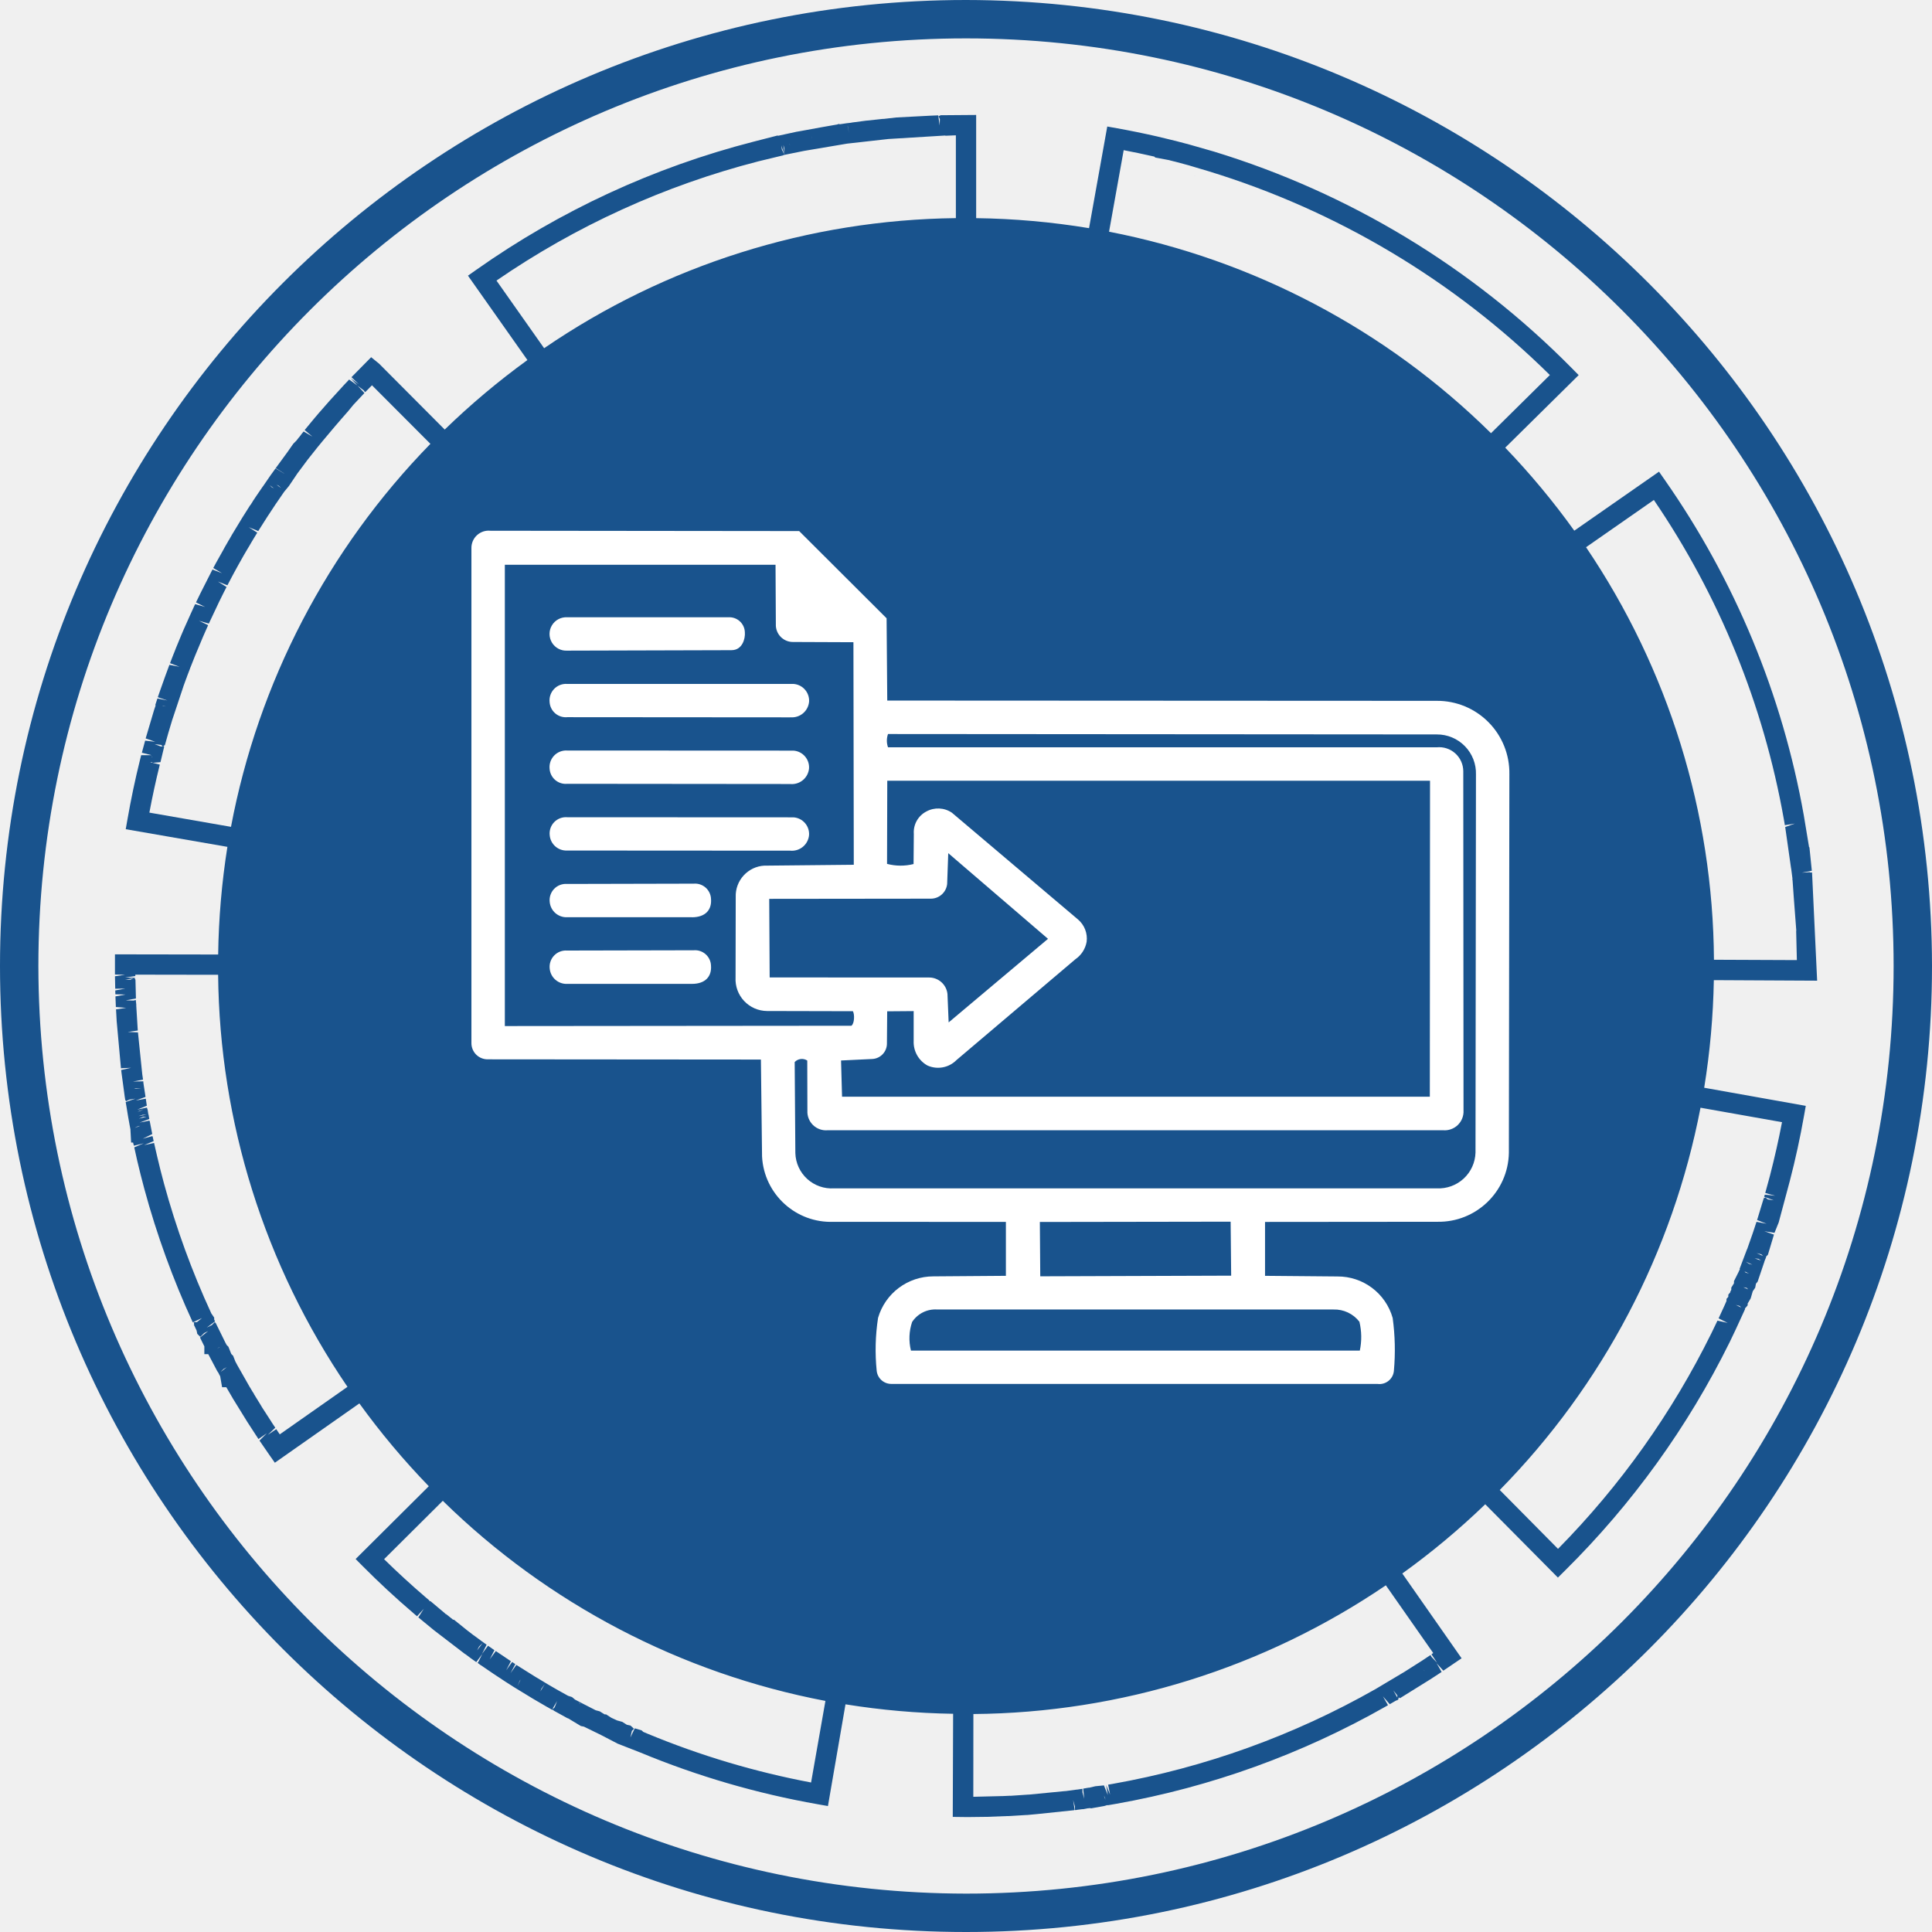
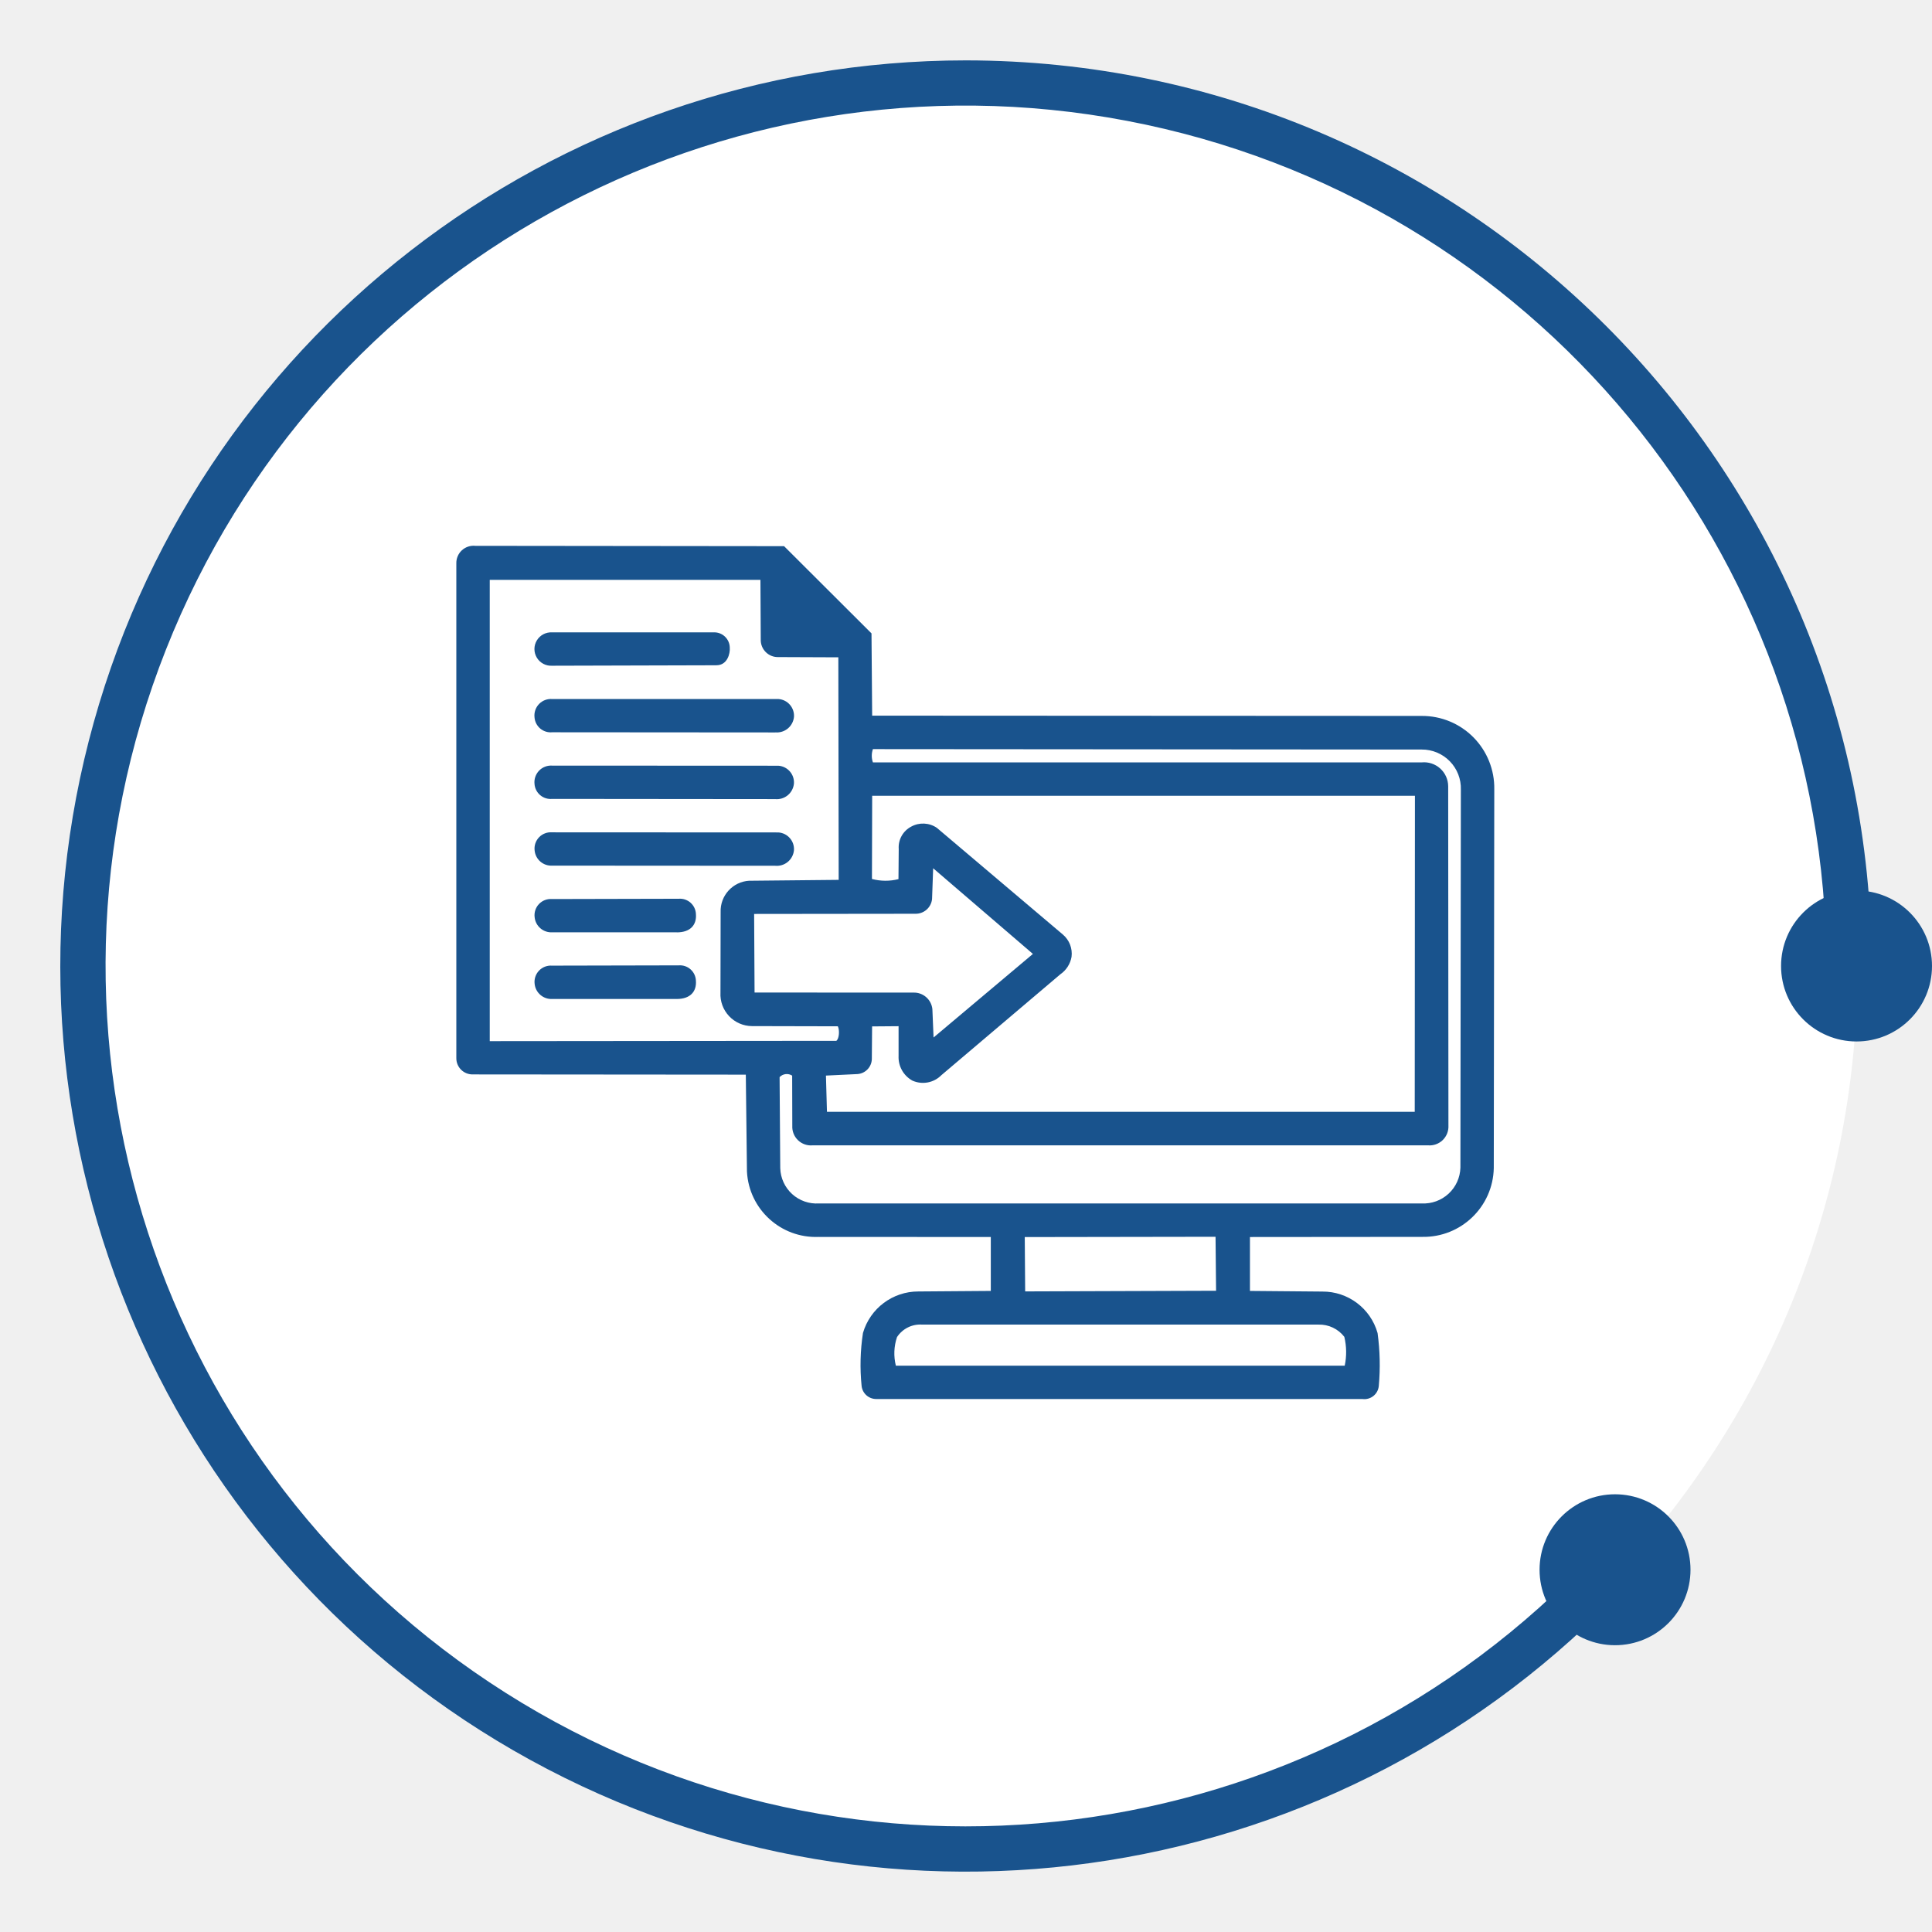
<svg xmlns="http://www.w3.org/2000/svg" width="128" height="128" viewBox="0 0 128 128">
  <defs>
    <clipPath id="clip-path">
-       <path id="Trazado_1031300" data-name="Trazado 1031300" d="M2.543,64A61.457,61.457,0,1,1,64,125.457,61.527,61.527,0,0,1,2.543,64M64,0a64,64,0,1,0,64,64A64.071,64.071,0,0,0,64,0Z" fill="#19538d" />
+       <rect id="Rectángulo_456267" data-name="Rectángulo 456267" width="128" height="128" fill="none" />
    </clipPath>
    <clipPath id="clip-path-2">
-       <path id="Trazado_1031301" data-name="Trazado 1031301" d="M32.933,102.037h-.007Z" transform="translate(-32.926 -102.034)" fill="#19538d" />
-     </clipPath>
-     <clipPath id="clip-path-3">
-       <path id="Trazado_1031302" data-name="Trazado 1031302" d="M13.892,29.232v.035L14,29.128Z" transform="translate(-13.892 -29.128)" fill="#19538d" />
-     </clipPath>
-     <clipPath id="clip-path-4">
-       <path id="Trazado_1031303" data-name="Trazado 1031303" d="M5.943,60.755,5.938,60.7h0a.174.174,0,0,0,.005.055" transform="translate(-5.937 -60.7)" fill="#19538d" />
-     </clipPath>
-     <clipPath id="clip-path-5">
-       <path id="Trazado_1031304" data-name="Trazado 1031304" d="M107.924,54.341h0v0Z" transform="translate(-107.924 -54.311)" fill="#19538d" />
-     </clipPath>
-     <clipPath id="clip-path-6">
-       <path id="Trazado_1031305" data-name="Trazado 1031305" d="M9,42.927H9l.013-.046Z" transform="translate(-9.002 -42.882)" fill="#19538d" />
-     </clipPath>
-     <clipPath id="clip-path-7">
-       <path id="Trazado_1031306" data-name="Trazado 1031306" d="M70.389,8.864l-.034-.013h-.007c.013,0,.026.011.041.014" transform="translate(-70.348 -8.85)" fill="#19538d" />
-     </clipPath>
-     <clipPath id="clip-path-8">
-       <path id="Trazado_1031307" data-name="Trazado 1031307" d="M17.484,26.319h0v0Z" transform="translate(-17.484 -26.318)" fill="#19538d" />
-     </clipPath>
-     <clipPath id="clip-path-9">
-       <path id="Trazado_1031308" data-name="Trazado 1031308" d="M14.715,28.076a.67.67,0,0,0-.076.105l.045-.056.033-.049Z" transform="translate(-14.639 -28.076)" fill="#19538d" />
-     </clipPath>
-     <clipPath id="clip-path-10">
-       <path id="Trazado_1031309" data-name="Trazado 1031309" d="M13.917,88.659l-.009-.015ZM77.033,9.166,77.01,9.16l.023.007m-5.679,108.1-.021-.114.1.275Zm-32.727-5.316.044.021-.007.015Zm-1.132-.555-.017-.01.024.012Zm-.574-.2.013-.013-.006.017Zm-.387-.185.008-.009.1.045-.006.011Zm-1.7.31.259-.437-.161.414-.139.139Zm1.392-.456,0,0,.008,0,0,0Zm54.519-.241-.249-.446.264.33v.131Zm-56.687-.569.214-.286-.29.479Zm-1.449-.5.066-.1-.178.385-.008.009Zm59.914-.725,0-.01.049.073Zm-62.6-1.558.243-.242-.373.5Zm32.75,4.471A49.316,49.316,0,0,0,90,103.215l3.139,4.487-.117.083.374.561-.366-.382-.071-.13-.034.022,0,0-.523.349v0l-1.26.8-.006,0-1.818,1.084A54.557,54.557,0,0,1,71.9,116.371l-.3.052.132.662-.265-.639.114.664-.259-.639-.568.056-.4.095-.051,0-.356.063.07.67-.118-.424V116.7l-.065.006v0l-.3.046v-.005l-.737.1a.726.726,0,0,0-.093.005l-2.329.227c-.033,0-.061.008-.039,0l-1.226.083.118.661-.119-.667-.5.023-.041,0-1.9.047Zm-36.03-7.516-.238-.2c-.948-.812-1.879-1.665-2.774-2.543l3.889-3.868a49.436,49.436,0,0,0,25.35,13.258l-.95,5.405a54.729,54.729,0,0,1-10.819-3.226l-.3-.127-.106-.1-.455-.136-.291.608.1-.439.14-.14-.089-.076,0-.012-.149-.126-.239-.052-.3-.191-.343-.095v0l-.066-.03h0l-.33-.152-.334-.22h-.1l-.321-.2-.265-.071h0l-.989-.507v0l-.383-.2h0l-.2-.168-.259-.083h0l-.61-.34-.062-.033h0l-.621-.359h0l-.2-.12,0,0-.084-.051-.013-.009h0l-.546-.327a1.078,1.078,0,0,0-.127-.078l-1.139-.714,0,0-.031-.012-.381.542.318-.6-.212-.138-.394.547.313-.6-1-.674-.4.543.307-.6-.315-.222-.017-.01-.09-.063-.4.541.307-.608-.228-.161,0,0-.636-.47,0,.006-.311-.241h0l-.008-.006a.629.629,0,0,0-.082-.061l-.9-.725h-.07l0-.009-.362-.292h0l-.1-.076-.007.009-.093-.084,0,0-.925-.778h-.085ZM15.524,91.42l-.011-.025h0a.261.261,0,0,1,.013.031ZM13,88.878l.207-.113-.35.274h-.023Zm-.287-1.445h.02l-.169.113Zm100.765-2.651-.291-.146.251.07.1.1Zm.207-1.314.221.039.095.1Zm.162-.964-.087-.087.3.137Zm.222-.584-.222-.148.435.2Zm.367-.362.247.025.17.114Zm.128-.352.314.081.109.11Zm.981-.766,0,0c-.008.02-.017.04-.026.061Zm-.236-1.424.024,0h-.014ZM7.326,72.8l.15-.03-.331.129H7.128Zm.342-.63H7.9l-.518.129Zm-.028-.129H7.89l-.534.087Zm.042-.358-.235.117-.146.029ZM97.547,96.9a49.44,49.44,0,0,0,13.3-25.327l5.4.958c-.227,1.193-.5,2.385-.8,3.55l-.311,1.14.65.183-.681-.07-.04.139.635.234-.391-.058-.169-.139-.028.04-.051-.025-.03.083h-.006l-.429,1.407.628.245-.667-.126-.16.484,0,0-.1.3h0l-.211.6h0l-.147.424-.008,0-.5,1.323.031.013-.074.115H113.4l0,0-.335.669v.143l-.179.288v.141l-.064.127v.05l-.01,0-.123.147V84.1l-.12.14v.137l-.132.3h0l-.392.852.6.3-.674-.149-.406.841A55.008,55.008,0,0,1,101.407,100.8ZM7.187,70.277h.367l-.494.04Zm-.71-7.189L7.014,63l-.184.093Zm0-.138.672-.1v-.093l5.486.009a49.324,49.324,0,0,0,8.57,27.3l-4.486,3.148-.233-.345-.558.377.494-.473-.175-.263-.074-.111v-.006l-.626-.967,0,0-.075-.128.006.008-.467-.757v-.018l-.11-.167h0l-.134-.231a.151.151,0,0,0-.02-.031l0,.006-.827-1.454.006.012-.04-.072.017.026-.124-.228-.148-.381-.124-.124-.19-.476-.12-.121-.084-.159-.632-1.285,0,0-.067-.068-.2.2-.333.162.551-.411-.058-.121v-.131l-.187-.27A55,55,0,0,1,9.05,76.6c-.162-.6-.316-1.206-.459-1.821l-.2-.872-.658.145.631-.266-.064-.3H8.293l-.018-.032-.629.171.625-.307L8.1,72.442l-.021,0-.007-.012-.636.127.64-.239-.034-.182h0l-.012-.094-.108.014.1-.015,0-.029.006,0H8.012l-.047-.309-.041-.111.02-.008-.022,0-.009-.019-.632.134.63-.259-.067-.464-.662.118.644-.237-.137-.894h0l-.013-.139-.679.013.664-.125-.051-.347h0l-.286-2.783-.679-.029.667-.094-.1-1.64v-.083l-.031-.3-.153.038-.507-.014.669-.126-.031-1.234-.061-.12.056-.009-.066-.011-.018.007ZM8.119,48.677h.16v.04Zm.085-.333.075,0v.015Zm.622-.708-.4-.152.44.055.1.1ZM9,44.958l-.068-.031.244.062Zm1.159-.788.011-.031-.014.044,0-.013m101.582,17.6a49.34,49.34,0,0,0-8.474-27.331l4.493-3.13a54.383,54.383,0,0,1,8.607,21.13l.073.417.664-.109-.643.231.392,2.753,0-.03.092.711-.014,0,.019.108h0l.076,1.079.171,2.252-.01,0,.047,1.942ZM16.993,30.757l-.006.007Zm-.8-.287-.141-.142.279.207Zm.574.021-.268-.2.161.083.129.128Zm3.584-4.074-.01.012Zm2.477-2.708L26.7,27.59A49.438,49.438,0,0,0,13.488,52.964L8.08,52.022c.2-1.066.431-2.133.692-3.182L8.3,48.722l.516-.044.249-1.041H9.007l.062-.074.023,0h0l.013,0,.228-.808h0l.265-.886c.012-.03.022-.058.033-.095l.7-2.1,0-.008.2-.548h0l0,0A.516.516,0,0,0,10.574,43l.192-.5a.268.268,0,0,0,.012-.044.439.439,0,0,0,.041-.1c.026-.052.034-.071.029-.071l.257-.648h0l.533-1.274c.014-.031.025-.054.024-.054l0,0,.166-.377c.018-.036.031-.067.038-.085l.108-.244-.607-.291.653.186.69-1.462c.02-.036.034-.067.045-.089l.209-.424a.4.4,0,0,0,.03-.057l-.006.008.206-.4-.571-.361.628.249.309-.589h0l.137-.255h0l.13-.238h0l.153-.278h0l.127-.225h0l.251-.445h0l.212-.36h0l.141-.233h0l.141-.245h0l.09-.148.007-.013.209-.345h0l.072-.113-.566-.363.629.258.143-.227h0l.445-.7.007-.011.514-.779c.006-.011.014-.022.021-.033l0,0,.584-.85.317-.384.546-.809-.021.025.723-.97,0,0,.663-.835,0,0,.034-.04a.291.291,0,0,0,.05-.06l-.011.012.22-.268h0l.84-1,.407-.472c.036-.039.045-.056.044-.051l.35-.4a.332.332,0,0,0,.039-.042l0,0L21.6,25h0l.728-.776-.459-.493.418.321.076.111.038-.025.006,0ZM71.662,13.533l.969-5.4c.642.124,1.282.257,1.914.4l.115.026.063.062.855.16c.036.009.077.018.053.006a.746.746,0,0,0,.146.043l.135.035a.513.513,0,0,0,.079.018l0,0a.6.6,0,0,0,.1.025l.853.23v0l.066.02a.362.362,0,0,1-.065-.025h0l.094.034.219.065h0l.064.02v0l.908.269a55.178,55.178,0,0,1,22.637,13.51l-3.9,3.854a49.438,49.438,0,0,0-25.3-13.349M49.987,8.1l-.042-.28.2.6Zm.1-.312.068.225V8.39Zm.417-.028L50.49,7.7l.03.081Zm1.438-.523V7.225l.038.178Zm9.571-.088v5.486a49.329,49.329,0,0,0-27.279,8.619l-3.157-4.481a54.62,54.62,0,0,1,17.353-7.9l1.618-.391h0l.107-.044.009.017,0-.013.991-.2h0l.3-.061v0L54.307,7.7v0l2.753-.309.019,0L60.8,7.163l.035.014Zm-7.167-.585v-.05L54.433,7Zm6.16-.746-.141.07.088.185-.014.425-.095-.671-.53.022v0l-2.24.117-.836.095-.063,0-1.063.114-.026,0L54.64,6.3a.286.286,0,0,0-.07.015l-.262.031H54.3l-.479.071-.05-.024-.154.047-.017,0-1.064.187,0,0-1.349.247v0l-.2.035h-.012l-1.223.267-.066-.011-1.6.411a55.962,55.962,0,0,0-18.347,8.484l-.551.388,3.939,5.59a50.012,50.012,0,0,0-5.479,4.606L23.3,22.278l-.526-.428-1.281,1.3h0l-.017.02.006,0-.007.008.476.462-.545-.405.462.493-.554-.4a.522.522,0,0,0-.063.07l-.284.3h0l-.95,1.042h0l-.731.833h0l-.283.335h0l-.636.768.514.433L18.3,26.77l-.1.124-.017.021-.15.2c-.019.02-.039.04-.055.061l-.06.078h0l-.1.126,0,0-.2.2-.394.562,0,0L16.45,29.2l.546.341.021.021-.579-.344-.317.439a.507.507,0,0,0-.053.076l-.448.653,0,0-.031.039-.4.583h0l-.119.177c-.011.017-.022.036-.038.061l-.1.142.022-.03-.061.106h0l-.067.1h0l-.007.013.008,0-.026.035-.01,0-.068.1h0l-.486.768h0l-.653,1.077a.251.251,0,0,0-.029.047l-.184.326a.809.809,0,0,0-.083.137h0l-.234.407a.729.729,0,0,0-.068.128l-.5.892h0l-.173.322.579.344-.632-.243-.782,1.543h0l-.309.635.6.3-.658-.185-.088.19a.858.858,0,0,0-.038.087l-.169.37h0l-.458,1.022c-.009.021-.018.042-.028.067l-.152.355c-.008.019-.015.036-.021.053l0,0h0l-.277.669c-.007.014-.012.03-.018.043l-.141.361a.668.668,0,0,0-.036.085l-.236.609.629.239-.67-.13-.285.773a.2.2,0,0,0-.014.038l-.221.624h0l-.063.175h0l-.18.516h0l0,.023.631.214-.663-.134-.145.445H8.5l-.109.324h0l-.557,1.879.638.222L7.8,47.253l-.138.508h0l-.033.121h0l-.046.173.653.163h-.7l-.074.3c-.323,1.294-.6,2.62-.831,3.939l-.117.664L13.25,54.29a49.957,49.957,0,0,0-.612,7.133L5.8,61.412l0,1.339.673.013-.672.1.017.827.672-.013-.67.126.008.255.674.015-.67.125.026.63,0,.071.682.057-.669.1.04.715c0,.025,0,.044,0,.044v-.007l.287,3.15.674-.032-.66.149.024.2h0l.172,1.268h0l.035.269h0l.042.264H6.5l.033.067.219-.107.405-.064-.646.223.07.412h0l.041.257h0l.051.309h0l.1.557h0l.058.3-.006,0,.047.85H7l.055.21.653-.161-.629.269.2.9q.22.937.47,1.862a56.383,56.383,0,0,0,3.206,8.831l.612-.284-.335.27h-.214l.03.147-.022.018.183.39.045.222.2.2.254-.253.268-.13-.541.428.288.584v.515h.259l.572,1.083.01.021.1.152h0l.018.044,0,0,.09.168.126.723h.279l.411.705V90.8l.979,1.586h0l.585.9h0l.156.239.553-.384-.486.484q.31.462.631.917l.387.552,5.6-3.93a49.79,49.79,0,0,0,4.6,5.486l-4.848,4.823.476.479c1.066,1.073,2.186,2.112,3.335,3.093l.259.222.45-.5-.365.573,1.03.846v0l2.013,1.544c.033.026.082.06.082.052l.34.256.024.018.35.247.4-.542-.271.541-.047.047.225.168.009,0,.814.554a.558.558,0,0,0,.078.053l.649.427a.432.432,0,0,0,.044.03l.561.358a.087.087,0,0,0,.021.014l.024.014h0l.162.1v0l.769.468v0l.253.155h0l.145.086v0l.878.512.008,0a.841.841,0,0,0,.094.055l.212.12,0-.005.03.01.006-.011.064.051,0,.008.886.489.072.03,0-.006.844.509.2.04h0l1.13.552,1.109.577,1.5.586a56.031,56.031,0,0,0,11.766,3.429l.663.117L54.2,111.1a49.764,49.764,0,0,0,7.131.627l-.024,6.831.969.012,1.171-.014h.1l1.312-.051a.975.975,0,0,0,.109,0l.254-.013a.6.6,0,0,0,.09-.006l.839-.052.068,0,.658-.061h0l2.471-.258v-.006l.034-.011-.1-.652.121.428v.231l.058,0,.019,0,.078-.018h0l.343-.042h.06l.31-.06h.067l.073-.015.046.024.886-.157.22-.066.008.017.579-.1a55.875,55.875,0,0,0,17.828-6.436l.164-.094-.334-.584.451.518.353-.205h0l.1-.053.045,0,.078-.077-.006-.01.029-.029-.044-.045.079-.019.036.045,2.023-1.258,0,0,.557-.363,0,0,.067-.045a.963.963,0,0,0,.121-.076l-.338-.584.443.492,0,.01h0l0,0,1.216-.825-3.928-5.618a49.776,49.776,0,0,0,5.495-4.586l4.815,4.857.479-.475a56.391,56.391,0,0,0,10.9-15.123c.118-.242.236-.483.387-.81l.638-1.389-.023-.009.056-.082h.007l.127-.149v-.121l.2-.339.139-.476,0,0,.161-.233.05-.268.111-.132.418-1.238h0l.033-.087-.009,0,.115-.286h0l.01-.031-.021-.006.135-.136.4-1.335-.636-.222.672.108.279-.692.734-2.741c.37-1.416.686-2.87.942-4.319l.118-.662-6.731-1.2a50.03,50.03,0,0,0,.639-7.129l6.844.035-.337-7.166-.129,0-.022-.022-.524.033.66-.128-.158-1.548-.031-.029v-.024L117.69,52.2a55.773,55.773,0,0,0-9.207-22.214l-.385-.553-5.613,3.91a49.988,49.988,0,0,0-4.576-5.5l4.866-4.807-.473-.479A56.55,56.55,0,0,0,78.618,8.228l-1.79-.512a.5.5,0,0,0-.053-.011L76.753,7.7l-.55-.145a.89.89,0,0,0-.087-.024l-1.265-.306q-1.311-.3-2.645-.541l-.663-.118L70.336,13.3a49.831,49.831,0,0,0-7.479-.663V5.8Z" transform="translate(-5.798 -5.797)" fill="#19538d" />
-     </clipPath>
-     <clipPath id="clip-path-11">
-       <rect id="Rectángulo_464494" data-name="Rectángulo 464494" width="68.767" height="56.526" fill="#fff" />
+       <rect id="Rectángulo_464494" data-name="Rectángulo 464494" width="68.767" height="56.526" fill="#19538d" />
    </clipPath>
  </defs>
-   <g id="Grupo_1212078" data-name="Grupo 1212078" transform="translate(-1274.059 -7095)">
-     <g id="Grupo_1180190" data-name="Grupo 1180190" transform="translate(1274.059 7095)">
-       <g id="Grupo_1180171" data-name="Grupo 1180171" transform="translate(0 0)">
-         <g id="Grupo_1180170" data-name="Grupo 1180170" clip-path="url(#clip-path)">
-           <path id="Trazado_1031398" data-name="Trazado 1031398" d="M.273.273H181.292V181.291H.272Z" transform="translate(-64.385 64) rotate(-45)" fill="#19538d" />
-         </g>
-       </g>
-       <g id="Grupo_1180173" data-name="Grupo 1180173" transform="translate(37.039 112.569)">
-         <g id="Grupo_1180172" data-name="Grupo 1180172" clip-path="url(#clip-path-2)">
-           <rect id="Rectángulo_458951" data-name="Rectángulo 458951" width="0.007" height="0.007" transform="translate(-0.001 0.001) rotate(-45)" fill="#19538d" />
-         </g>
-       </g>
-       <g id="Grupo_1180175" data-name="Grupo 1180175" transform="translate(18.244 32.762)">
-         <g id="Grupo_1180174" data-name="Grupo 1180174" clip-path="url(#clip-path-3)">
-           <rect id="Rectángulo_458952" data-name="Rectángulo 458952" width="0.174" height="0.174" transform="matrix(0.707, -0.707, 0.707, 0.707, -0.07, 0.07)" fill="#19538d" />
-         </g>
-       </g>
-       <g id="Grupo_1180177" data-name="Grupo 1180177" transform="translate(7.797 68.279)">
-         <g id="Grupo_1180176" data-name="Grupo 1180176" clip-path="url(#clip-path-4)">
-           <rect id="Rectángulo_458953" data-name="Rectángulo 458953" width="0.044" height="0.044" transform="translate(-0.028 0.028) rotate(-45.002)" fill="#19538d" />
-         </g>
-       </g>
-       <g id="Grupo_1180179" data-name="Grupo 1180179" transform="translate(120.303 61.094)">
-         <g id="Grupo_1180178" data-name="Grupo 1180178" clip-path="url(#clip-path-5)">
-           <path id="Trazado_1031310" data-name="Trazado 1031310" d="M0,0l.02,0,0,.02L0,.023Z" transform="translate(-0.015 0.015) rotate(-45.009)" fill="#19538d" />
-         </g>
-       </g>
-       <g id="Grupo_1180181" data-name="Grupo 1180181" transform="translate(11.822 48.237)">
-         <g id="Grupo_1180180" data-name="Grupo 1180180" clip-path="url(#clip-path-6)">
-           <rect id="Rectángulo_458955" data-name="Rectángulo 458955" width="0.042" height="0.042" transform="translate(-0.023 0.023) rotate(-44.999)" fill="#19538d" />
-         </g>
-       </g>
-       <g id="Grupo_1180183" data-name="Grupo 1180183" transform="translate(79.133 11.622)">
-         <g id="Grupo_1180182" data-name="Grupo 1180182" clip-path="url(#clip-path-7)">
-           <rect id="Rectángulo_458956" data-name="Rectángulo 458956" width="0.039" height="0.039" transform="matrix(0.707, -0.707, 0.707, 0.707, -0.007, 0.007)" fill="#19538d" />
-         </g>
-       </g>
-       <g id="Grupo_1180185" data-name="Grupo 1180185" transform="translate(22.961 29.606)">
-         <g id="Grupo_1180184" data-name="Grupo 1180184" clip-path="url(#clip-path-8)">
-           <rect id="Rectángulo_458957" data-name="Rectángulo 458957" width="0.003" height="0.003" transform="matrix(0.706, -0.708, 0.708, 0.706, -0.001, 0.001)" fill="#19538d" />
-         </g>
-       </g>
-       <g id="Grupo_1180187" data-name="Grupo 1180187" transform="translate(19.225 31.58)">
-         <g id="Grupo_1180186" data-name="Grupo 1180186" clip-path="url(#clip-path-9)">
-           <rect id="Rectángulo_458958" data-name="Rectángulo 458958" width="0.129" height="0.129" transform="translate(-0.053 0.053) rotate(-45)" fill="#19538d" />
-         </g>
-       </g>
-       <g id="Grupo_1180189" data-name="Grupo 1180189" transform="translate(7.614 7.613)">
-         <g id="Grupo_1180188" data-name="Grupo 1180188" clip-path="url(#clip-path-10)">
-           <path id="Trazado_1031399" data-name="Trazado 1031399" d="M.273.273H159.759V159.759H.272Z" transform="translate(-56.773 56.388) rotate(-45)" fill="#19538d" />
-         </g>
+   <g id="Grupo_1179908" data-name="Grupo 1179908" transform="translate(511.746 8527) rotate(180)">
+     <path id="Trazado_999622" data-name="Trazado 999622" d="M59.07,0A59.07,59.07,0,1,1,0,59.07,59.071,59.071,0,0,1,59.07,0" transform="translate(388.676 8403.93)" fill="#fff" />
+     <g id="Grupo_1179902" data-name="Grupo 1179902" transform="translate(383.746 8399)">
+       <g id="Grupo_1179905" data-name="Grupo 1179905" clip-path="url(#clip-path)">
+         <path id="Trazado_999618" data-name="Trazado 999618" d="M64,0A64,64,0,1,1,0,64,64,64,0,0,1,64,0" fill="none" />
+         <path id="Trazado_999619" data-name="Trazado 999619" d="M5,59a5,5,0,1,1-5,5,5,5,0,0,1,5-5" fill="#19538d" />
+         <path id="Trazado_999620" data-name="Trazado 999620" d="M21,19a5,5,0,1,1-5,5,5,5,0,0,1,5-5" fill="#19538d" />
+         <path id="Trazado_999621" data-name="Trazado 999621" d="M64,124A60.068,60.068,0,0,1,4,64H7A57,57,0,1,0,22.408,25.024L20.22,22.972A60,60,0,1,1,64,124" fill="#19538d" />
+         <rect id="Rectángulo_456268" data-name="Rectángulo 456268" width="128" height="128" fill="none" />
+         <rect id="Rectángulo_456269" data-name="Rectángulo 456269" width="128" height="128" fill="none" />
      </g>
    </g>
-     <g id="Grupo_1212079" data-name="Grupo 1212079" transform="translate(1305.292 7130.163)">
-       <g id="Grupo_1211847" data-name="Grupo 1211847" clip-path="url(#clip-path-11)">
-         <path id="Trazado_1274677" data-name="Trazado 1274677" d="M60.039,56.525H27.818a.971.971,0,0,1-.968-.869,13.863,13.863,0,0,1,.091-3.507A3.814,3.814,0,0,1,30.61,49.4l4.8-.036,0-3.572-11.412-.006a4.57,4.57,0,0,1-4.743-4.328l-.076-6.423L1.083,35.02A1.07,1.07,0,0,1,0,33.937V1.164A1.141,1.141,0,0,1,1.259,0L21.714.022,27.506,5.8l.044,5.451,36.412.018a4.78,4.78,0,0,1,4.805,4.858l-.033,25.094A4.655,4.655,0,0,1,64,45.783l-11.421.01v3.571l4.794.042a3.776,3.776,0,0,1,3.662,2.75,15.5,15.5,0,0,1,.081,3.5.961.961,0,0,1-1.076.871M19.408,22.189l5.924-.059L25.309,7.386,21.341,7.37A1.131,1.131,0,0,1,20.169,6.19l-.021-3.937H2.214l0,30.563,22.96-.021c.2-.139.225-.736.1-.963l-5.691-.013A2.105,2.105,0,0,1,17.5,29.6l.011-5.331a2.01,2.01,0,0,1,1.9-2.082M22.25,35.1a.657.657,0,0,0-.833.1l.044,6.035a2.409,2.409,0,0,0,2.565,2.333H63.959a2.443,2.443,0,0,0,2.564-2.369l.03-25.042a2.58,2.58,0,0,0-2.6-2.662L27.6,13.468a1.319,1.319,0,0,0,0,.88H63.953a1.6,1.6,0,0,1,1.76,1.579L65.729,38.4a1.251,1.251,0,0,1-1.362,1.318H23.615a1.235,1.235,0,0,1-1.356-1.295ZM29.3,31.825l-1.754.014-.018,2.17a1.024,1.024,0,0,1-.955.988l-2.085.1.067,2.4,38.942,0,.013-20.936-35.959,0-.015,5.51a3.516,3.516,0,0,0,1.757.011l.017-1.993a1.549,1.549,0,0,1,.829-1.488,1.624,1.624,0,0,1,1.695.081l8.354,7.073a1.663,1.663,0,0,1,.572,1.476,1.776,1.776,0,0,1-.745,1.157l-7.878,6.681a1.716,1.716,0,0,1-1.923.361A1.774,1.774,0,0,1,29.3,33.8Zm.992-2.226a1.223,1.223,0,0,1,1.247,1.09l.079,1.885L38.2,27.037l-6.609-5.676-.073,2.045a1.089,1.089,0,0,1-1.108.97l-10.68.012.029,5.207ZM50.335,49.353,50.3,45.776l-12.64.02.027,3.6Zm8.523,4.966a4.342,4.342,0,0,0-.026-1.913,2.088,2.088,0,0,0-1.719-.811H30.867a1.84,1.84,0,0,0-1.671.828,3.364,3.364,0,0,0-.076,1.894Z" transform="translate(0 0)" fill="#fff" />
-         <path id="Trazado_1274678" data-name="Trazado 1274678" d="M39.383,48.163l-14.776-.011a1.072,1.072,0,0,1-1.172-.992,1.093,1.093,0,0,1,1.17-1.211l14.989,0a1.113,1.113,0,0,1,1.032,1.175,1.14,1.14,0,0,1-1.242,1.035" transform="translate(-18.255 -35.8)" fill="#fff" />
-         <path id="Trazado_1274679" data-name="Trazado 1274679" d="M39.382,68.142l-14.774-.014a1.07,1.07,0,0,1-1.173-.99A1.1,1.1,0,0,1,24.6,65.923l14.993.007a1.111,1.111,0,0,1,1.03,1.178,1.142,1.142,0,0,1-1.242,1.035" transform="translate(-18.255 -51.362)" fill="#fff" />
-         <path id="Trazado_1274680" data-name="Trazado 1274680" d="M39.4,88.139,24.622,88.13a1.108,1.108,0,0,1-1.158-1,1.078,1.078,0,0,1,1.157-1.206l14.994.007a1.109,1.109,0,0,1,1.03,1.178A1.14,1.14,0,0,1,39.4,88.139" transform="translate(-18.276 -66.943)" fill="#fff" />
-         <path id="Trazado_1274681" data-name="Trazado 1274681" d="M35.493,28.134l-10.889.03a1.107,1.107,0,1,1,0-2.21H35.4a1.027,1.027,0,0,1,.972,1c.036.411-.165,1.177-.878,1.179" transform="translate(-18.256 -20.221)" fill="#fff" />
-         <path id="Trazado_1274682" data-name="Trazado 1274682" d="M32.877,108.07H24.612a1.112,1.112,0,0,1-1.152-1,1.074,1.074,0,0,1,1.151-1.205l8.39-.019a1.058,1.058,0,0,1,1.145,1.021c.053.7-.354,1.206-1.269,1.206" transform="translate(-18.272 -82.464)" fill="#fff" />
-         <path id="Trazado_1274683" data-name="Trazado 1274683" d="M32.875,128.063H24.611a1.115,1.115,0,0,1-1.152-1,1.079,1.079,0,0,1,1.15-1.209L33,125.836a1.058,1.058,0,0,1,1.144,1.022c.051.694-.355,1.205-1.269,1.205" transform="translate(-18.271 -98.041)" fill="#fff" />
+     <g id="Grupo_1211848" data-name="Grupo 1211848" transform="translate(481.513 8490.837) rotate(180)">
+       <g id="Grupo_1211847" data-name="Grupo 1211847" clip-path="url(#clip-path-2)">
+         <path id="Trazado_1274677" data-name="Trazado 1274677" d="M60.039,56.525H27.818a.971.971,0,0,1-.968-.869,13.863,13.863,0,0,1,.091-3.507A3.814,3.814,0,0,1,30.61,49.4l4.8-.036,0-3.572-11.412-.006a4.57,4.57,0,0,1-4.743-4.328l-.076-6.423L1.083,35.02A1.07,1.07,0,0,1,0,33.937V1.164A1.141,1.141,0,0,1,1.259,0L21.714.022,27.506,5.8l.044,5.451,36.412.018a4.78,4.78,0,0,1,4.805,4.858l-.033,25.094A4.655,4.655,0,0,1,64,45.783l-11.421.01v3.571l4.794.042a3.776,3.776,0,0,1,3.662,2.75,15.5,15.5,0,0,1,.081,3.5.961.961,0,0,1-1.076.871M19.408,22.189l5.924-.059L25.309,7.386,21.341,7.37A1.131,1.131,0,0,1,20.169,6.19l-.021-3.937H2.214l0,30.563,22.96-.021c.2-.139.225-.736.1-.963l-5.691-.013A2.105,2.105,0,0,1,17.5,29.6l.011-5.331a2.01,2.01,0,0,1,1.9-2.082M22.25,35.1a.657.657,0,0,0-.833.1l.044,6.035a2.409,2.409,0,0,0,2.565,2.333H63.959a2.443,2.443,0,0,0,2.564-2.369l.03-25.042a2.58,2.58,0,0,0-2.6-2.662L27.6,13.468a1.319,1.319,0,0,0,0,.88H63.953a1.6,1.6,0,0,1,1.76,1.579L65.729,38.4a1.251,1.251,0,0,1-1.362,1.318H23.615a1.235,1.235,0,0,1-1.356-1.295ZM29.3,31.825l-1.754.014-.018,2.17a1.024,1.024,0,0,1-.955.988l-2.085.1.067,2.4,38.942,0,.013-20.936-35.959,0-.015,5.51a3.516,3.516,0,0,0,1.757.011l.017-1.993a1.549,1.549,0,0,1,.829-1.488,1.624,1.624,0,0,1,1.695.081l8.354,7.073a1.663,1.663,0,0,1,.572,1.476,1.776,1.776,0,0,1-.745,1.157l-7.878,6.681a1.716,1.716,0,0,1-1.923.361A1.774,1.774,0,0,1,29.3,33.8Zm.992-2.226a1.223,1.223,0,0,1,1.247,1.09l.079,1.885L38.2,27.037l-6.609-5.676-.073,2.045a1.089,1.089,0,0,1-1.108.97l-10.68.012.029,5.207ZM50.335,49.353,50.3,45.776l-12.64.02.027,3.6Zm8.523,4.966a4.342,4.342,0,0,0-.026-1.913,2.088,2.088,0,0,0-1.719-.811H30.867a1.84,1.84,0,0,0-1.671.828,3.364,3.364,0,0,0-.076,1.894Z" transform="translate(0 0)" fill="#19538d" />
+         <path id="Trazado_1274678" data-name="Trazado 1274678" d="M39.383,48.163l-14.776-.011a1.072,1.072,0,0,1-1.172-.992,1.093,1.093,0,0,1,1.17-1.211l14.989,0a1.113,1.113,0,0,1,1.032,1.175,1.14,1.14,0,0,1-1.242,1.035" transform="translate(-18.255 -35.8)" fill="#19538d" />
+         <path id="Trazado_1274679" data-name="Trazado 1274679" d="M39.382,68.142l-14.774-.014a1.07,1.07,0,0,1-1.173-.99A1.1,1.1,0,0,1,24.6,65.923l14.993.007a1.111,1.111,0,0,1,1.03,1.178,1.142,1.142,0,0,1-1.242,1.035" transform="translate(-18.255 -51.362)" fill="#19538d" />
+         <path id="Trazado_1274680" data-name="Trazado 1274680" d="M39.4,88.139,24.622,88.13a1.108,1.108,0,0,1-1.158-1,1.078,1.078,0,0,1,1.157-1.206l14.994.007a1.109,1.109,0,0,1,1.03,1.178A1.14,1.14,0,0,1,39.4,88.139" transform="translate(-18.276 -66.943)" fill="#19538d" />
+         <path id="Trazado_1274681" data-name="Trazado 1274681" d="M35.493,28.134l-10.889.03a1.107,1.107,0,1,1,0-2.21H35.4a1.027,1.027,0,0,1,.972,1c.036.411-.165,1.177-.878,1.179" transform="translate(-18.256 -20.221)" fill="#19538d" />
+         <path id="Trazado_1274682" data-name="Trazado 1274682" d="M32.877,108.07H24.612a1.112,1.112,0,0,1-1.152-1,1.074,1.074,0,0,1,1.151-1.205l8.39-.019a1.058,1.058,0,0,1,1.145,1.021c.053.7-.354,1.206-1.269,1.206" transform="translate(-18.272 -82.464)" fill="#19538d" />
+         <path id="Trazado_1274683" data-name="Trazado 1274683" d="M32.875,128.063H24.611a1.115,1.115,0,0,1-1.152-1,1.079,1.079,0,0,1,1.15-1.209L33,125.836a1.058,1.058,0,0,1,1.144,1.022c.051.694-.355,1.205-1.269,1.205" transform="translate(-18.271 -98.041)" fill="#19538d" />
      </g>
    </g>
  </g>
</svg>
